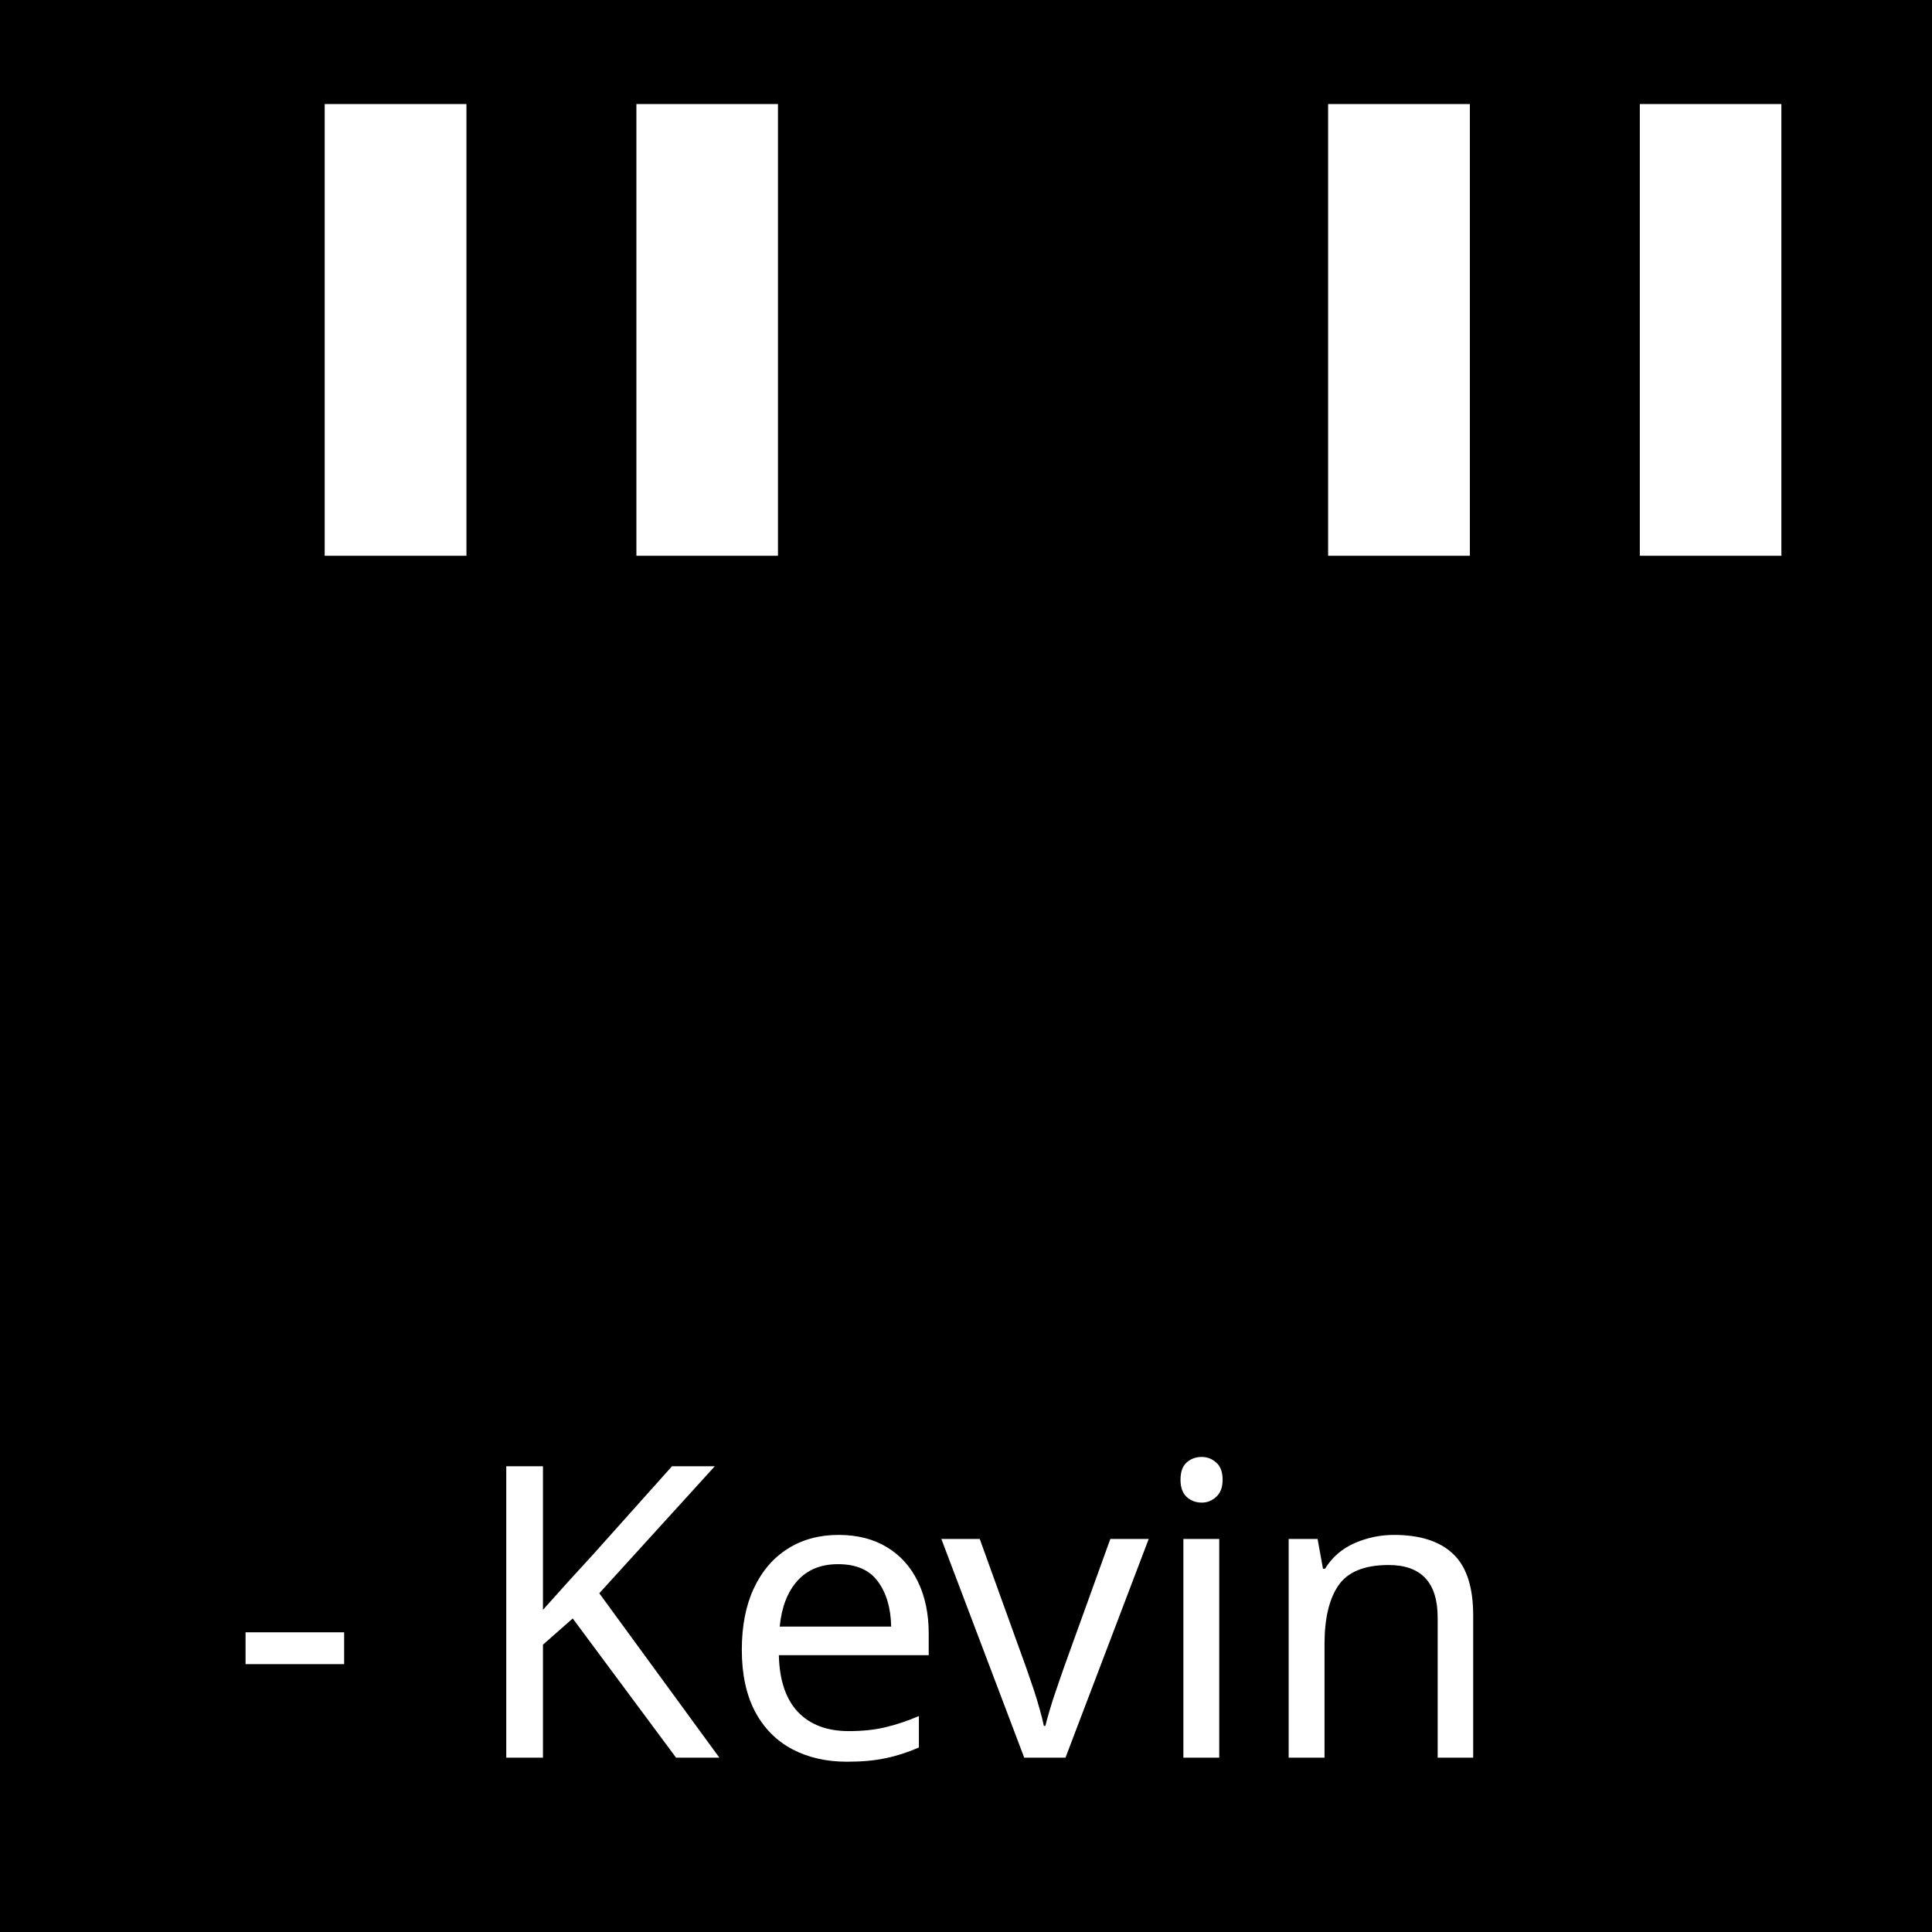
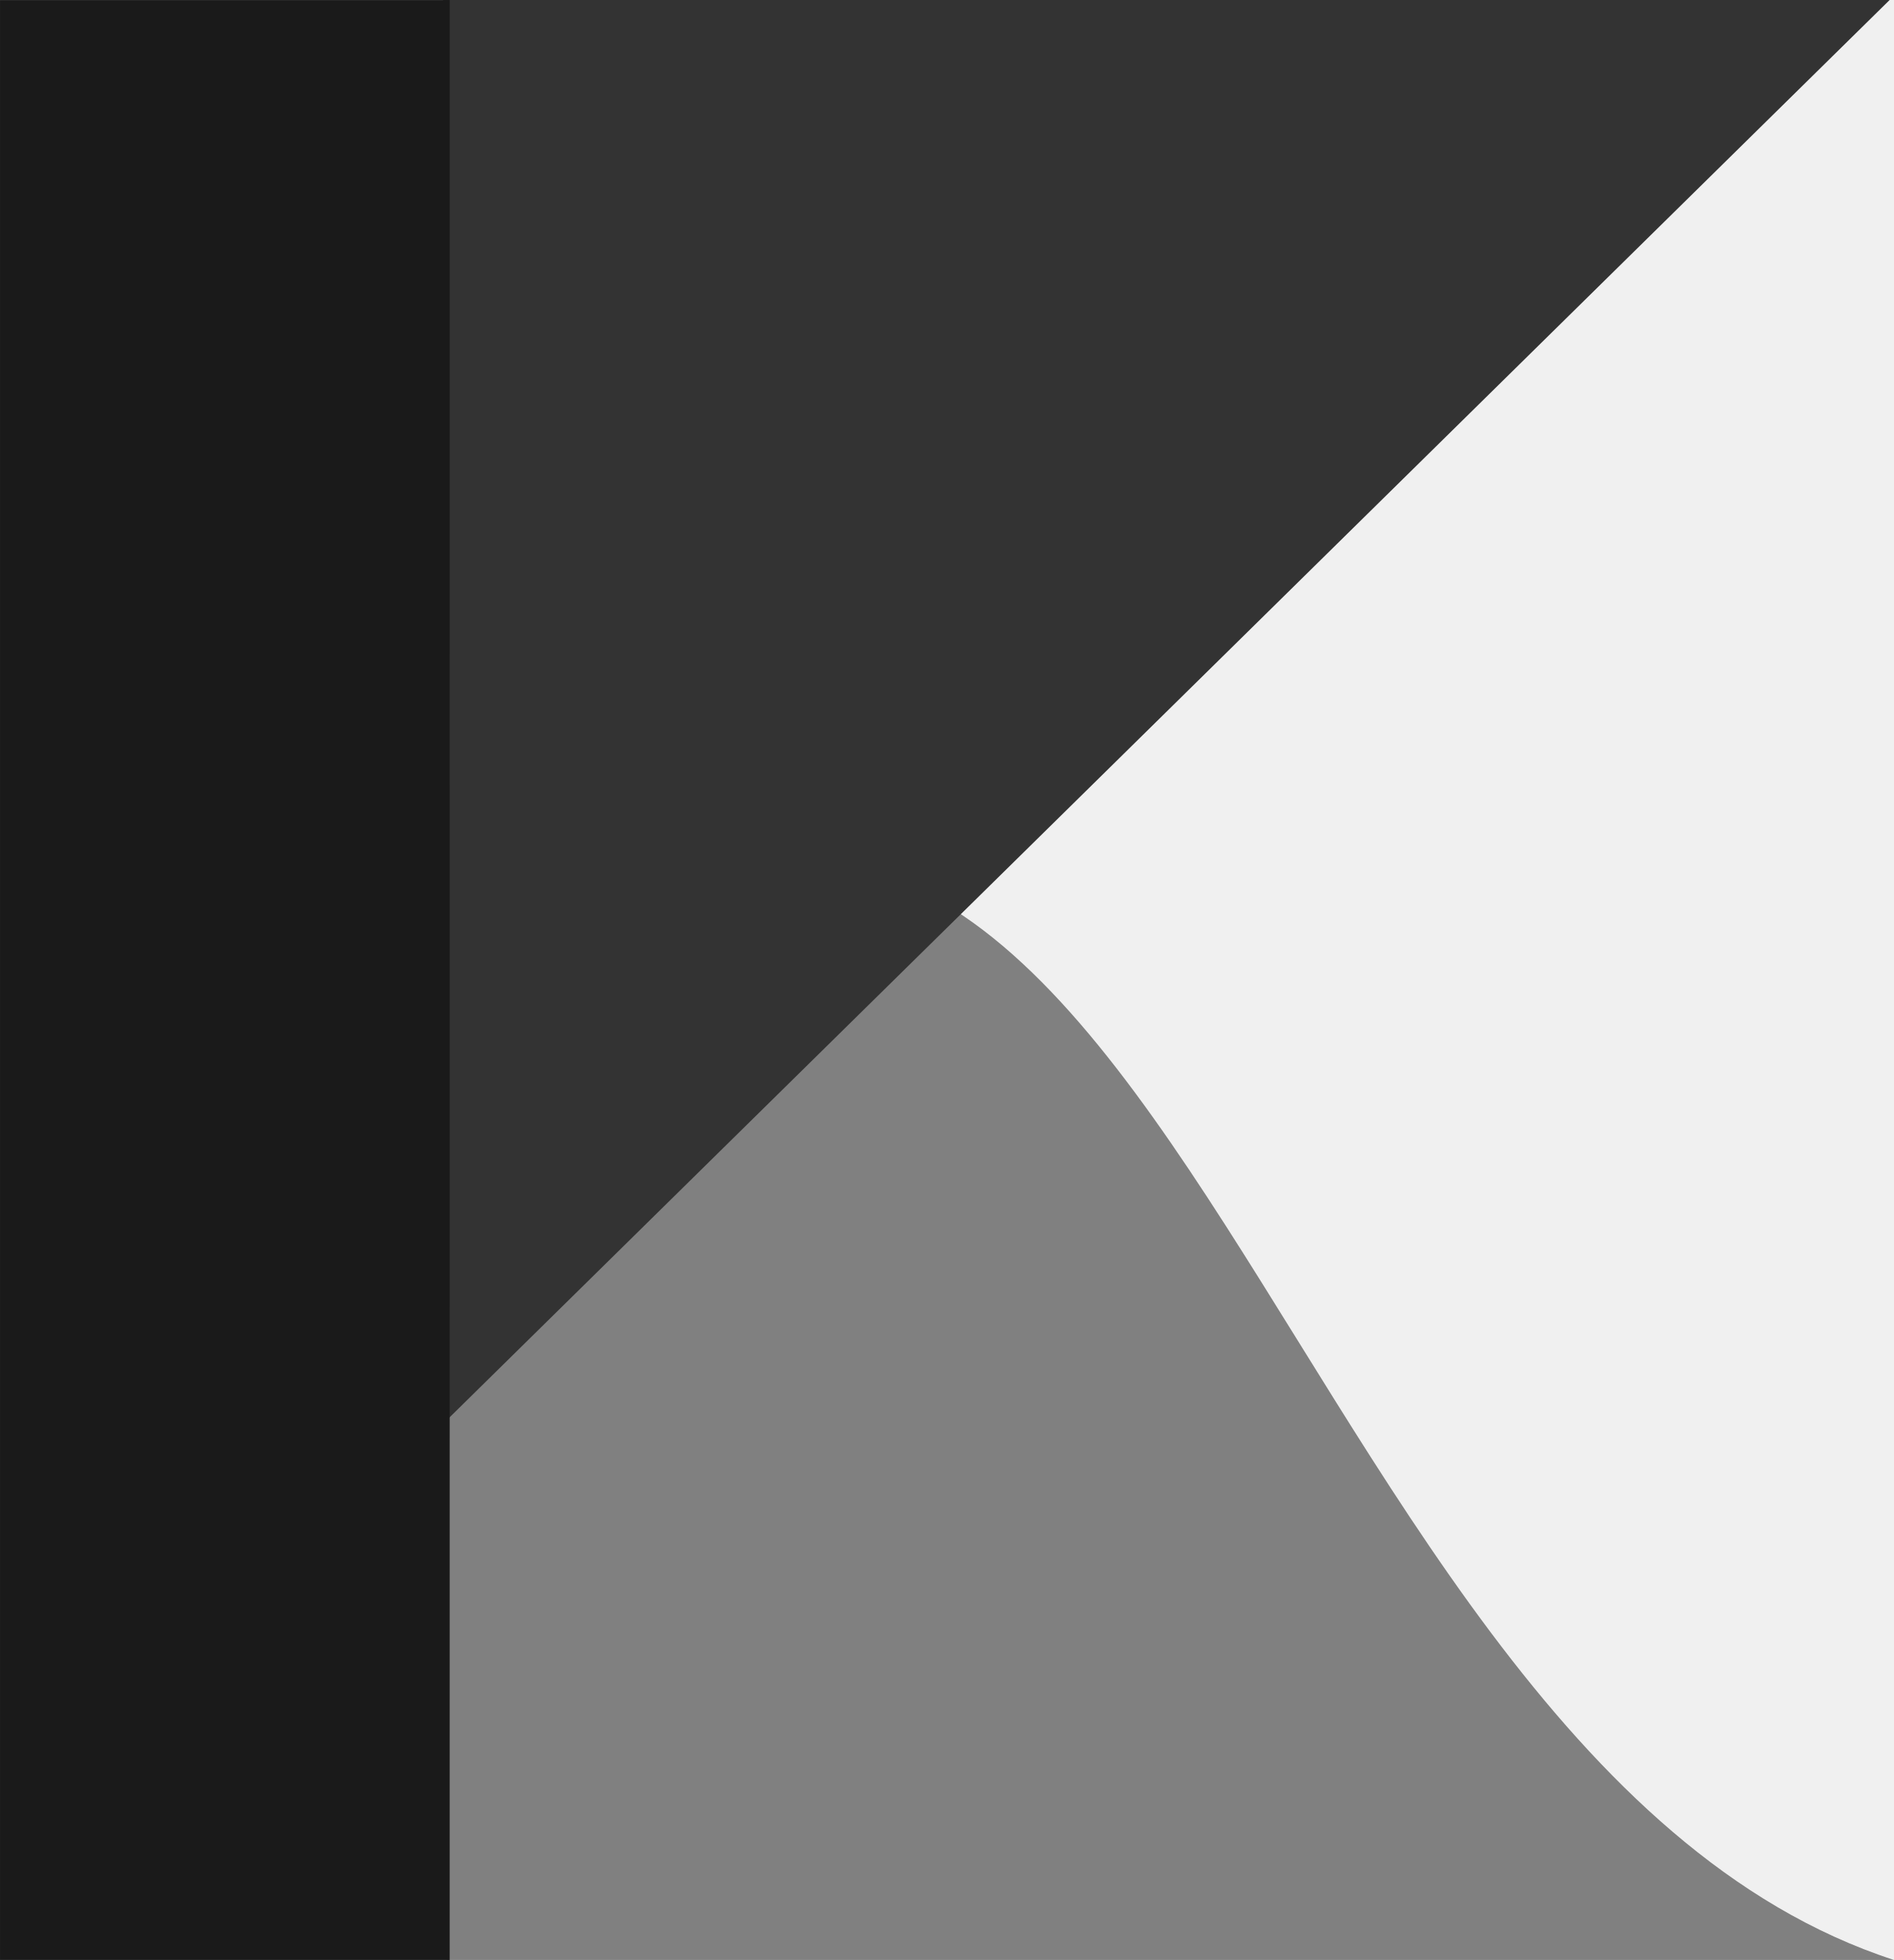
- <svg xmlns="http://www.w3.org/2000/svg" width="178.486mm" height="178.486mm" viewBox="0 0 178.486 178.486" version="1.1" id="svg5">
-   <defs id="defs2" />
-   <g id="layer1" transform="translate(-16.98758,-75.74078)">
-     <rect style="fill:#000000;stroke-width:1;stroke-linejoin:bevel;paint-order:stroke fill markers" id="rect846" width="178.486" height="178.486" x="16.988" y="75.741" />
-     <g id="g6876" transform="translate(1.004215,1.639919)">
-       <text xml:space="preserve" style="font-style:normal;font-variant:normal;font-weight:normal;font-stretch:normal;font-size:153.97px;line-height:1.25;font-family:Consolas;-inkscape-font-specification:Consolas;fill:#ffffff;stroke-width:1.804" x="20.573" y="195.959" id="text2492">
-         <tspan style="font-style:normal;font-variant:normal;font-weight:normal;font-stretch:normal;font-family:Consolas;-inkscape-font-specification:Consolas;fill:#ffffff;stroke-width:1.804" x="20.573" y="195.959" id="tspan3594">""</tspan>
-       </text>
-       <text xml:space="preserve" style="font-size:37.706px;line-height:1.25;font-family:sans-serif;fill:#ffffff;stroke-width:0.442" x="37.152" y="236.48" id="text5052">
-         <tspan id="tspan5050" style="fill:#ffffff;stroke-width:0.442" x="37.152" y="236.48">- Kevin</tspan>
-       </text>
-     </g>
+ <svg xmlns="http://www.w3.org/2000/svg" width="42.271mm" height="43.742mm" viewBox="0 0 42.271 43.742" version="1.1" id="svg5">
+   <defs id="defs2">
+     <rect x="199.679" y="350.787" width="441.183" height="457.373" id="rect7806" />
+     <rect x="151.108" y="333.248" width="446.579" height="472.214" id="rect3510" />
+   </defs>
+   <g id="layer1" transform="translate(-34.51979,-94.90464)">
+     <path d="M 76.791,138.646 H 44.497 l -0.035,-20.459 c 15.789,-14.973 17.703,15.693 32.329,20.459 z" style="font-size:85.333px;line-height:1.25;white-space:pre;shape-inside:url(#rect7806);fill:#808080;fill-opacity:1;stroke-width:0.07" id="path11402" />
+     <text xml:space="preserve" transform="scale(0.2645833)" id="text3508" style="font-size:85.333px;line-height:1.25;font-family:sans-serif;white-space:pre;shape-inside:url(#rect3510)" />
+     <g aria-label="K" transform="matrix(0.7405984,0,0,0.7405984,-108.844,-177.6295)" id="text7804" style="font-size:85.333px;line-height:1.25;white-space:pre;shape-inside:url(#rect7806)" />
+     <path d="M 44.431,126.657 44.406,94.905 H 76.694 Z" style="font-size:85.333px;line-height:1.25;white-space:pre;shape-inside:url(#rect7806);fill:#333333;fill-opacity:1;stroke-width:0.277" id="path11248" />
+     <path d="M 44.556,138.646 H 34.52 V 94.906 h 10.037 z" id="path9551" style="font-size:85.333px;line-height:1.25;white-space:pre;shape-inside:url(#rect7806);fill:#1a1a1a;fill-opacity:1;stroke-width:0.723" />
  </g>
</svg>
